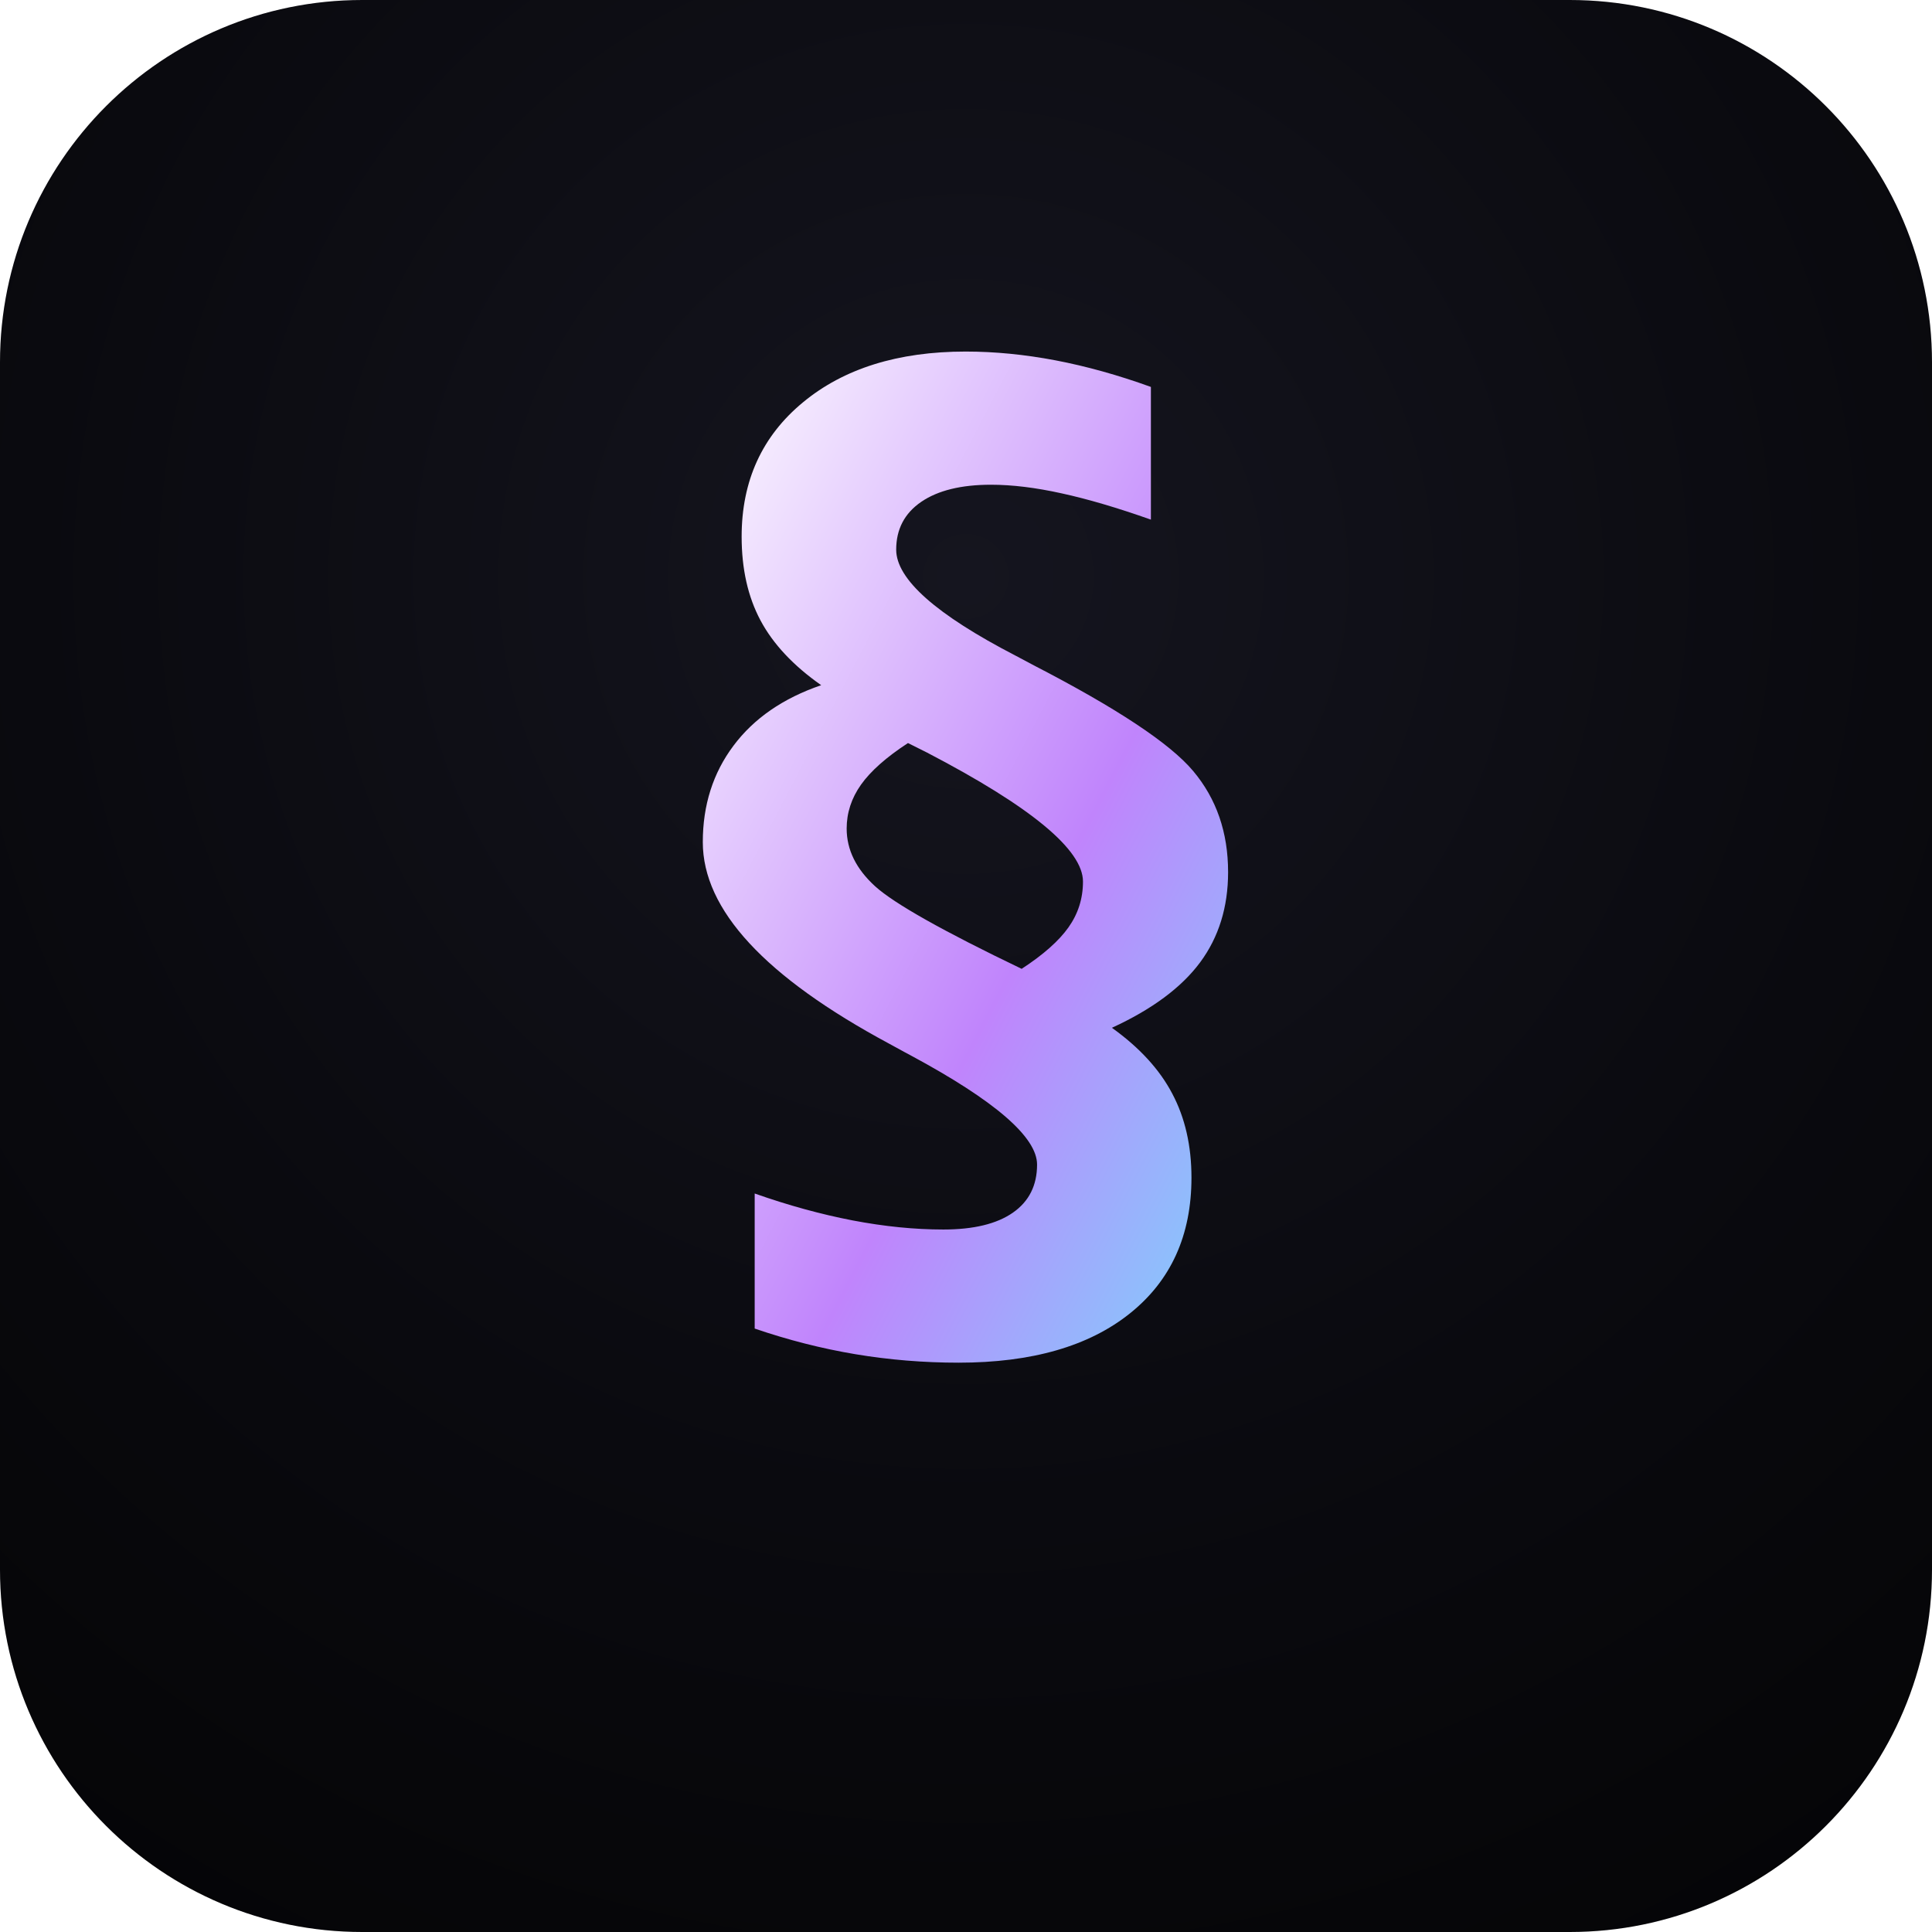
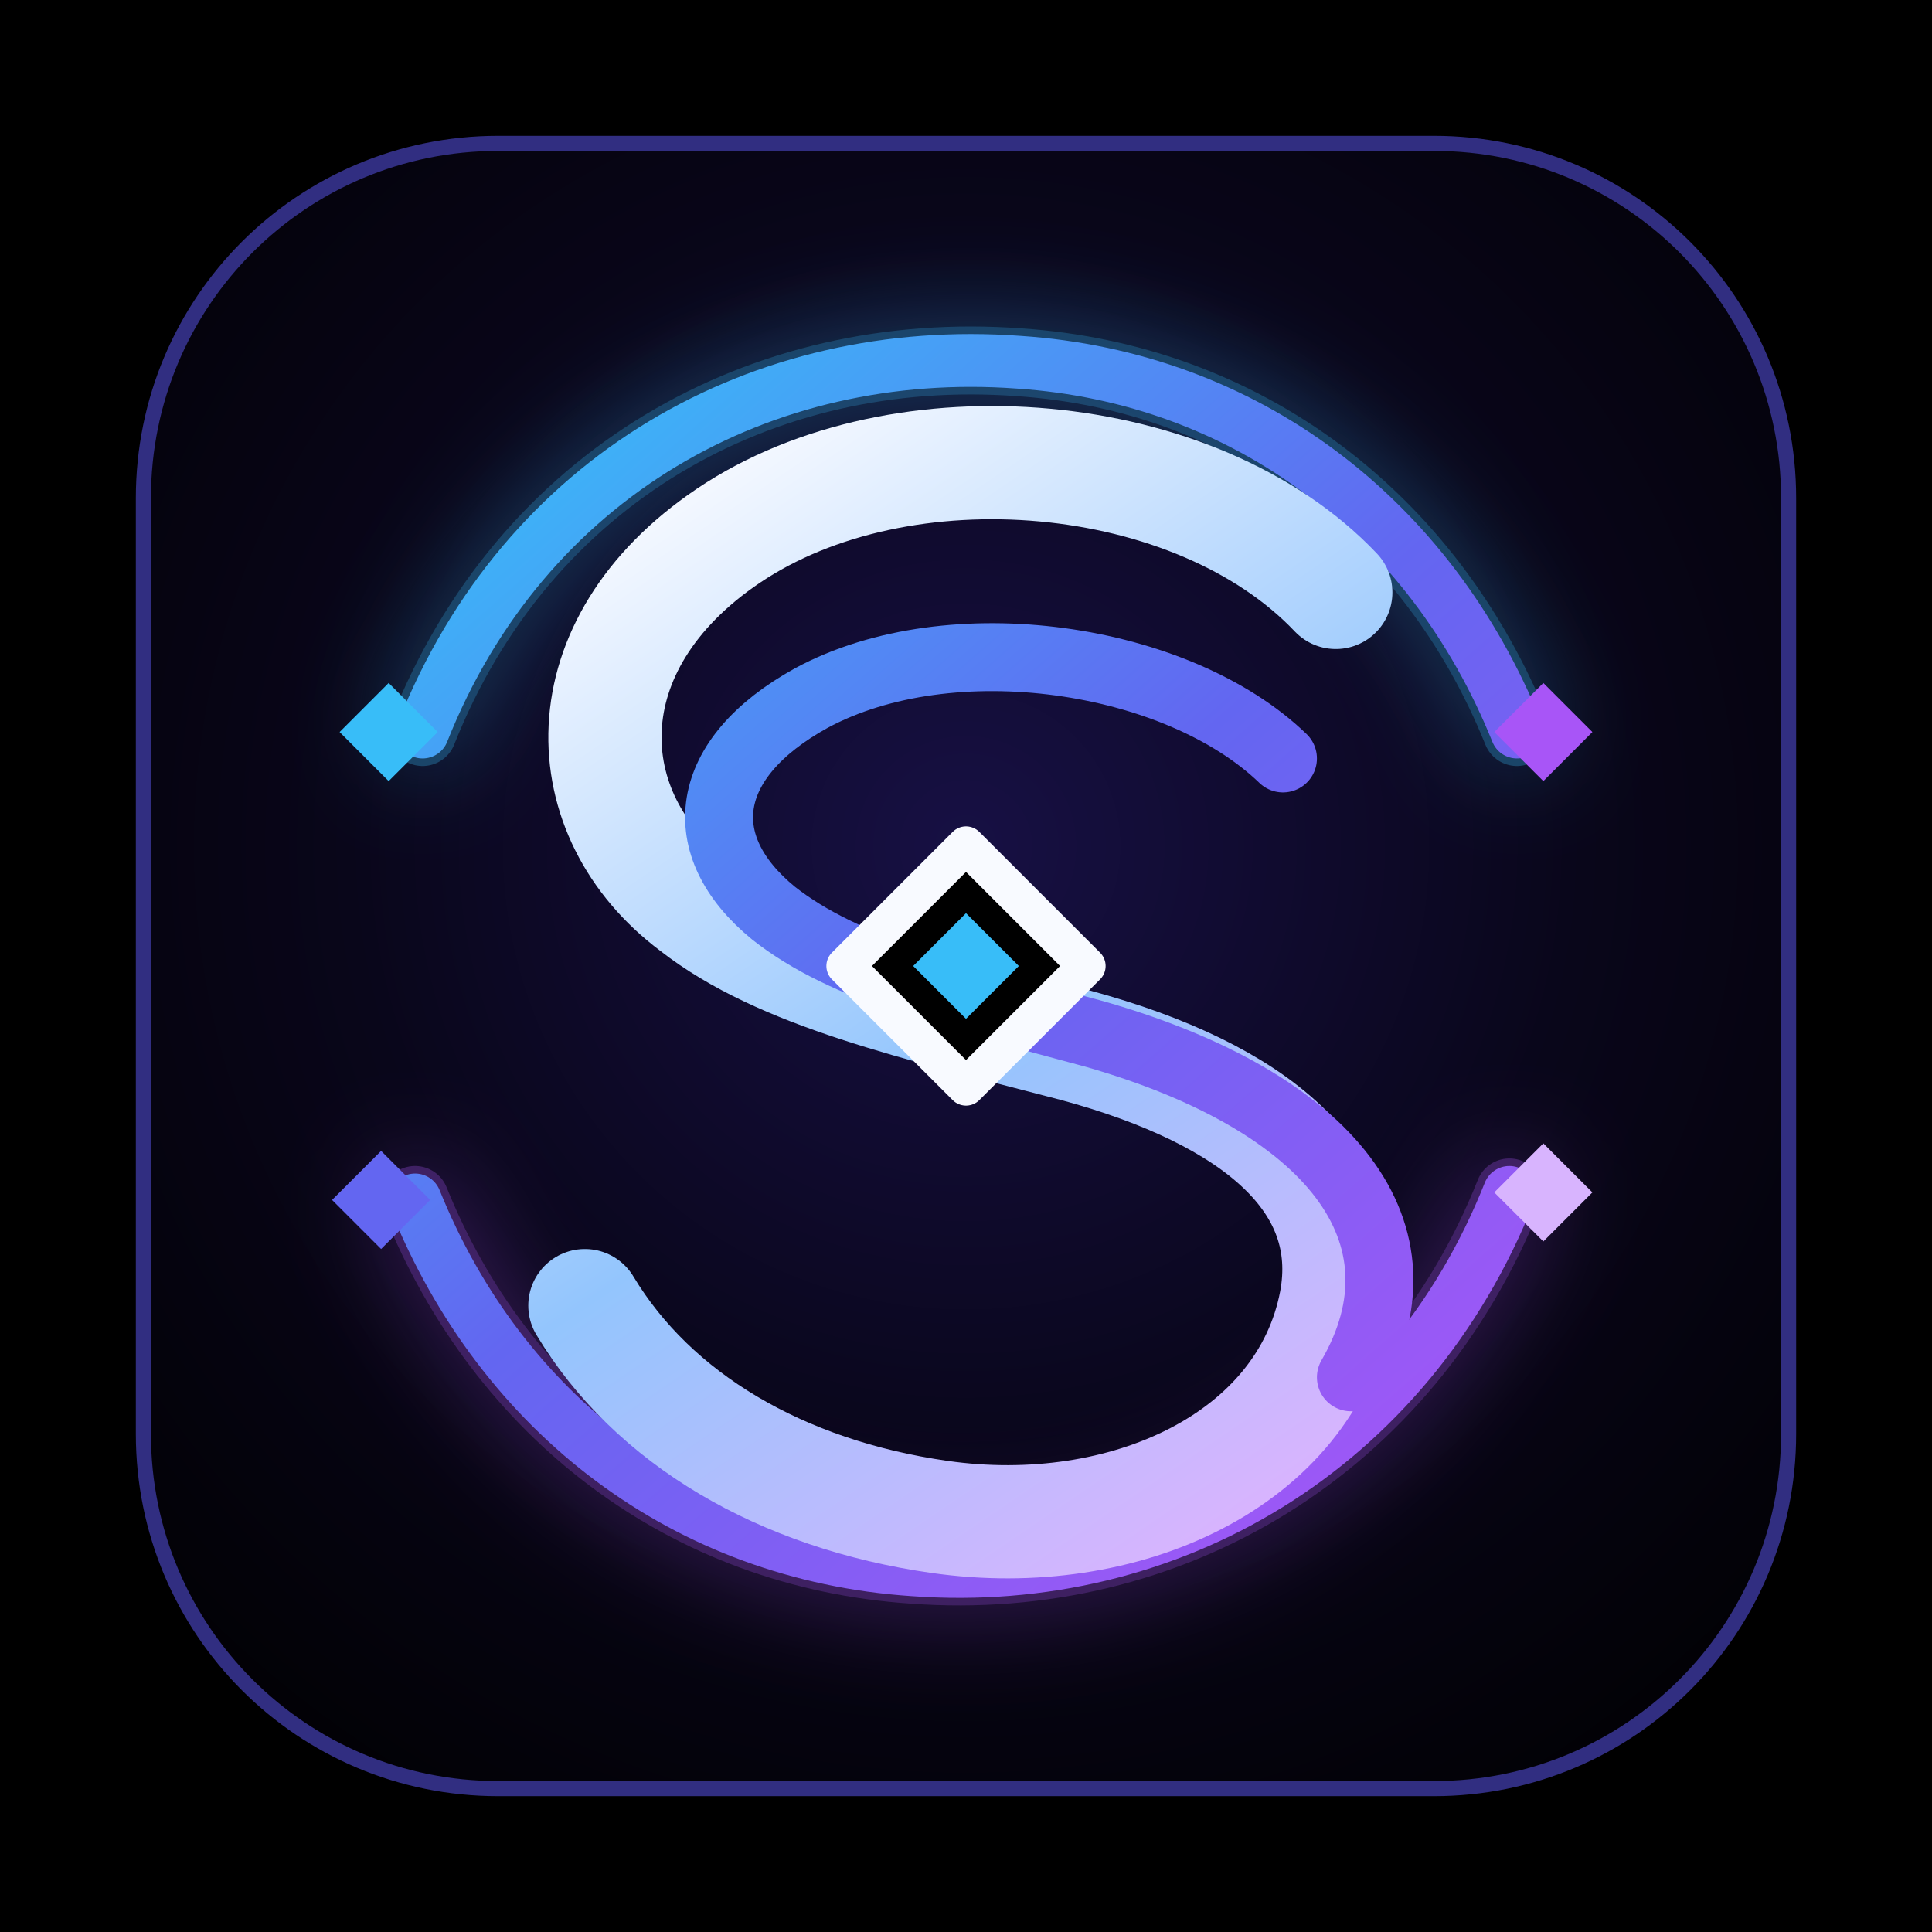
- <svg xmlns="http://www.w3.org/2000/svg" viewBox="0 0 192 192" width="192" height="192">
+ <svg xmlns="http://www.w3.org/2000/svg" viewBox="0 0 512 512" width="192" height="192" fill="none">
  <defs>
-     <radialGradient id="bg" cx="50%" cy="30%" r="80%">
-       <stop offset="0%" stop-color="#15151f" />
-       <stop offset="60%" stop-color="#0a0a0f" />
-       <stop offset="100%" stop-color="#050507" />
+     <radialGradient id="apocky-icon-field" cx="0" cy="0" r="1" gradientUnits="userSpaceOnUse" gradientTransform="translate(256 224) rotate(90) scale(330)">
+       <stop stop-color="#171044" />
+       <stop offset="0.5" stop-color="#09061A" />
+       <stop offset="1" stop-color="#000000" />
    </radialGradient>
-     <linearGradient id="accent" x1="0%" y1="0%" x2="100%" y2="100%">
-       <stop offset="0%" stop-color="#ffffff" />
-       <stop offset="60%" stop-color="#c084fc" />
-       <stop offset="100%" stop-color="#7dd3fc" />
+     <linearGradient id="apocky-icon-spectrum" x1="126" y1="110" x2="389" y2="409" gradientUnits="userSpaceOnUse">
+       <stop stop-color="#38BDF8" />
+       <stop offset="0.48" stop-color="#6366F1" />
+       <stop offset="1" stop-color="#A855F7" />
    </linearGradient>
+     <linearGradient id="apocky-icon-core" x1="171" y1="129" x2="348" y2="390" gradientUnits="userSpaceOnUse">
+       <stop stop-color="#F8FAFF" />
+       <stop offset="0.54" stop-color="#93C5FD" />
+       <stop offset="1" stop-color="#D8B4FE" />
+     </linearGradient>
+     <filter id="apocky-icon-glow" x="-40%" y="-40%" width="180%" height="180%">
+       <feGaussianBlur stdDeviation="13" result="blur" />
+       <feMerge>
+         <feMergeNode in="blur" />
+         <feMergeNode in="SourceGraphic" />
+       </feMerge>
+     </filter>
  </defs>
-   <rect width="192" height="192" rx="36" fill="url(#bg)" />
-   <text x="96" y="124" text-anchor="middle" font-family="ui-monospace, Menlo, monospace" font-size="120" font-weight="800" fill="url(#accent)">§</text>
+   <path d="M0 0H512V512H0Z" fill="#000000" />
+   <path d="M38 132C38 80 80 38 132 38H380C432 38 474 80 474 132V380C474 432 432 474 380 474H132C80 474 38 432 38 380Z" fill="url(#apocky-icon-field)" stroke="#312E81" stroke-width="4" />
+   <g filter="url(#apocky-icon-glow)" opacity="0.34">
+     <path d="M112 194C139 126 202 91 270 96C330 100 379 137 402 194" stroke="#38BDF8" stroke-width="18" stroke-linecap="round" />
+     <path d="M400 316C373 384 310 421 242 416C182 412 133 375 110 318" stroke="#A855F7" stroke-width="18" stroke-linecap="round" />
+   </g>
+   <path d="M112 194C139 126 202 91 270 96C330 100 379 137 402 194" stroke="url(#apocky-icon-spectrum)" stroke-width="14" stroke-linecap="round" />
+   <path d="M400 316C373 384 310 421 242 416C182 412 133 375 110 318" stroke="url(#apocky-icon-spectrum)" stroke-width="14" stroke-linecap="round" />
+   <path d="M354 157C317 118 239 111 193 142C150 171 152 216 184 240C207 258 243 266 285 277C333 290 360 313 354 345C346 387 298 409 249 402C207 396 173 376 155 346" stroke="url(#apocky-icon-core)" stroke-width="30" stroke-linecap="round" stroke-linejoin="round" />
+   <path d="M340 201C312 174 252 165 215 185C186 201 183 224 205 242C224 257 253 264 290 274C353 292 380 327 358 365" stroke="url(#apocky-icon-spectrum)" stroke-width="18" stroke-linecap="round" />
+   <path d="M256 224L288 256L256 288L224 256Z" fill="#000000" stroke="#F8FAFF" stroke-width="10" stroke-linejoin="round" />
+   <path d="M256 242L270 256L256 270L242 256Z" fill="#38BDF8" />
+   <path d="M103 181L116 194L103 207L90 194Z" fill="#38BDF8" />
+   <path d="M409 181L422 194L409 207L396 194Z" fill="#A855F7" />
+   <path d="M101 305L114 318L101 331L88 318Z" fill="#6366F1" />
+   <path d="M409 303L422 316L409 329L396 316Z" fill="#D8B4FE" />
</svg>
